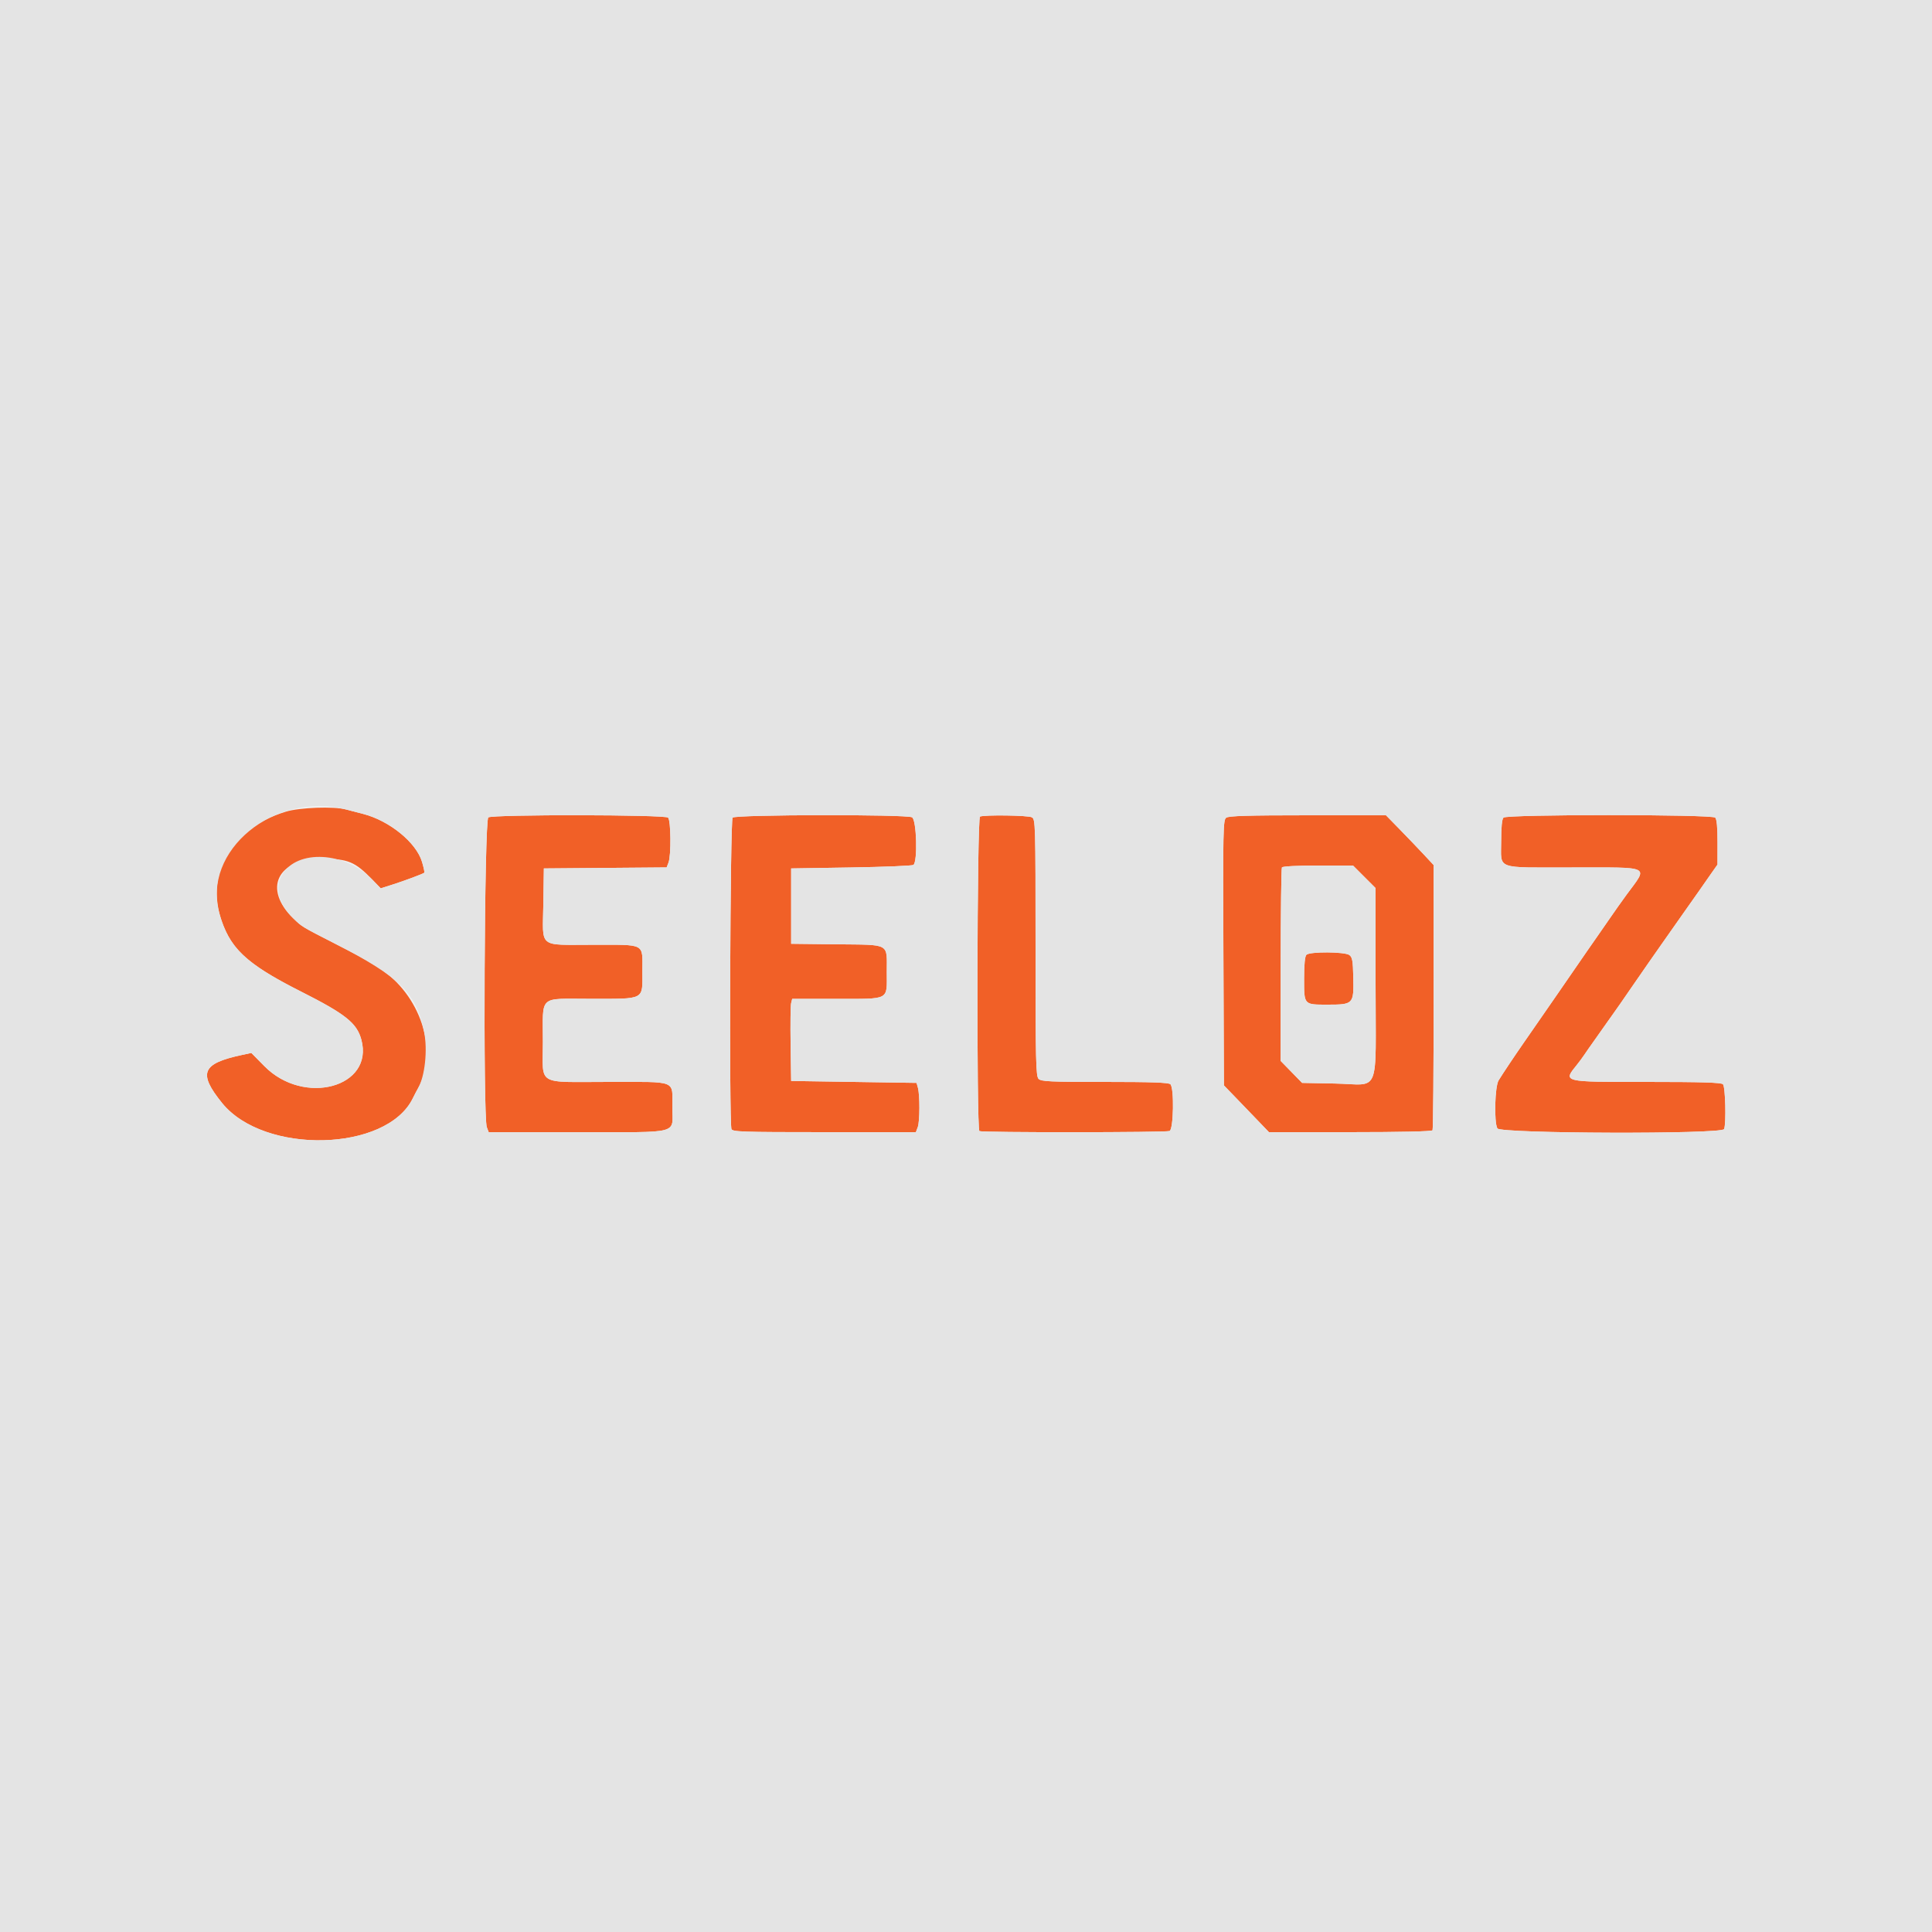
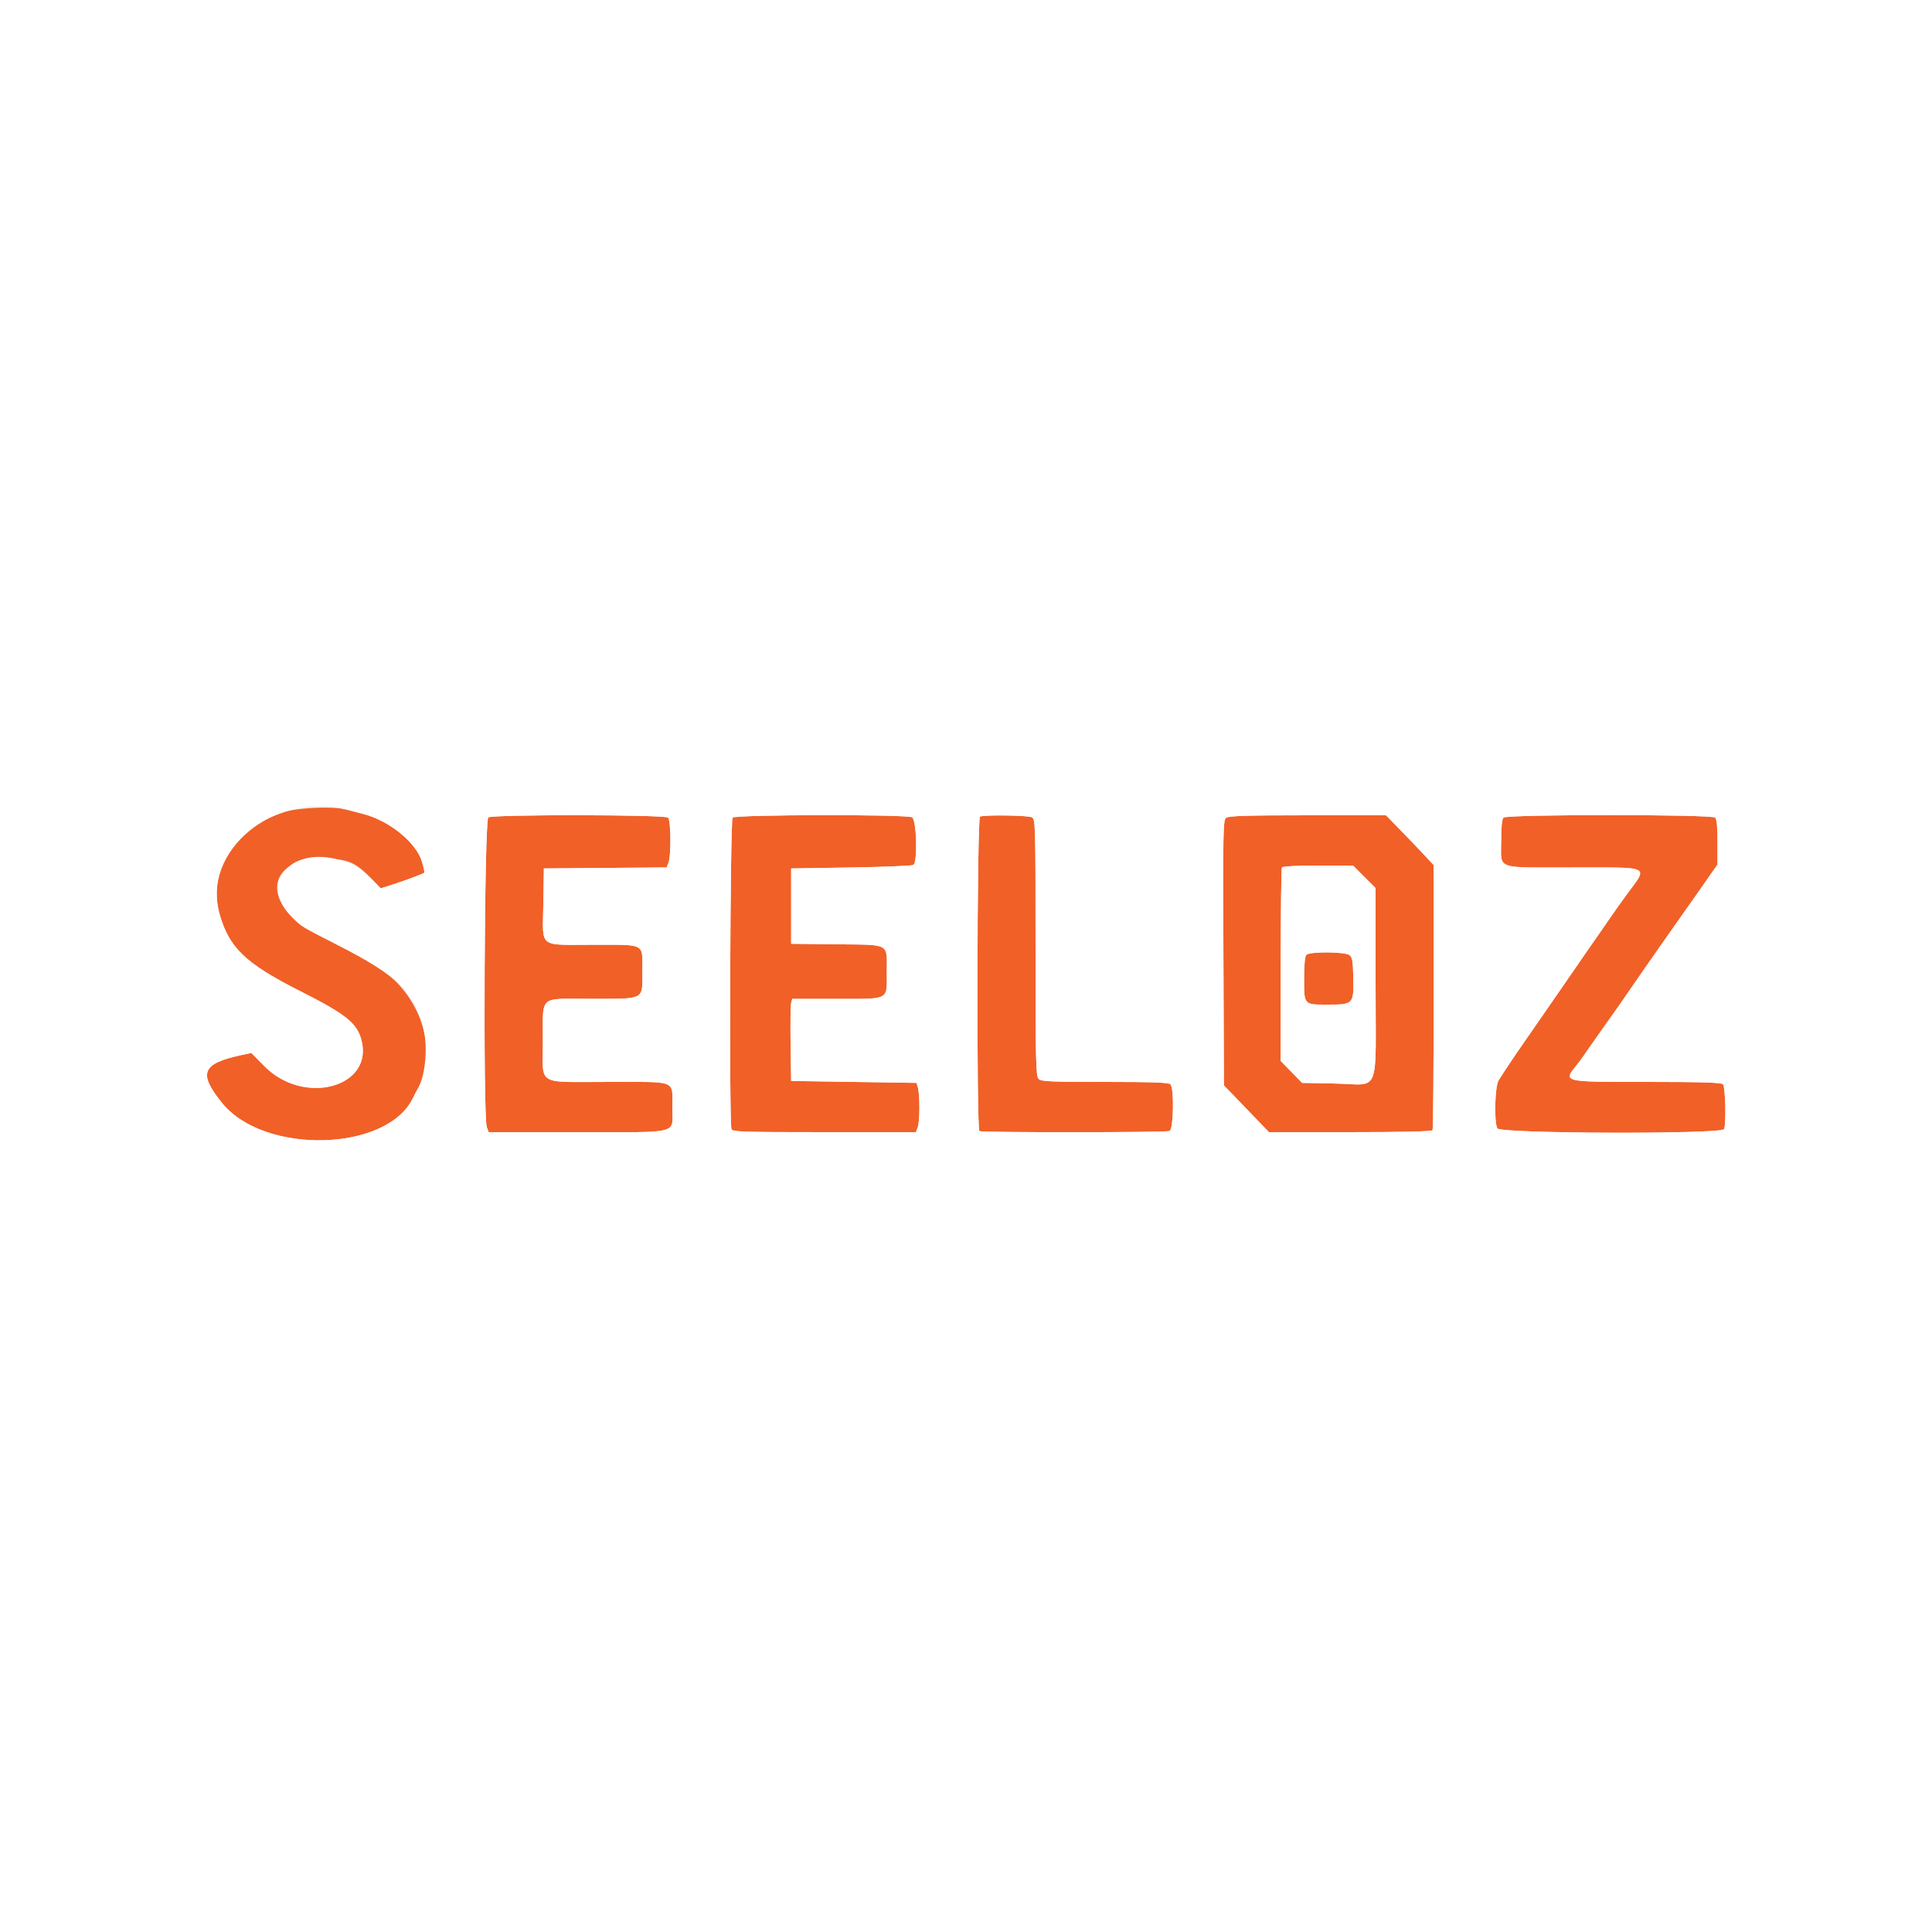
<svg xmlns="http://www.w3.org/2000/svg" id="svg" version="1.1" width="400" height="400" viewBox="0, 0, 400,400">
  <g id="svgg">
    <path id="path0" d="M59.200 168.043 C 46.883 171.776,41.693 182.324,46.881 193.081 C 48.982 197.439,52.859 200.513,62.200 205.229 C 71.562 209.955,73.885 211.802,74.817 215.262 C 77.465 225.098,62.943 229.057,54.737 220.736 L 52.039 218.000 50.083 218.420 C 41.778 220.201,40.967 222.157,45.968 228.353 C 54.659 239.119,80.037 238.507,85.462 227.400 C 85.784 226.740,86.289 225.775,86.583 225.256 C 90.910 217.618,87.018 205.781,78.400 200.371 C 75.219 198.374,75.101 198.309,69.400 195.393 C 62.400 191.813,62.542 191.899,60.728 190.144 C 54.409 184.031,57.378 177.800,66.610 177.800 C 72.071 177.800,73.491 178.387,77.111 182.144 L 78.823 183.920 81.111 183.195 C 83.664 182.387,87.622 180.912,87.849 180.684 C 87.931 180.603,87.719 179.597,87.378 178.450 C 86.188 174.443,80.654 169.929,75.200 168.517 C 73.990 168.204,72.370 167.784,71.600 167.584 C 69.053 166.920,62.048 167.180,59.200 168.043 M101.100 169.232 C 100.289 169.705,99.991 231.272,100.790 233.374 L 101.180 234.400 119.710 234.400 C 141.269 234.400,139.200 234.952,139.200 229.200 C 139.200 223.527,140.393 224.000,126.094 224.000 C 110.822 224.000,112.400 224.949,112.400 215.760 C 112.400 205.847,111.366 206.801,122.114 206.794 C 133.708 206.786,133.000 207.159,133.000 201.071 C 133.000 195.181,133.809 195.614,122.776 195.606 C 111.275 195.598,112.353 196.480,112.491 187.198 L 112.600 179.800 125.312 179.694 L 138.024 179.589 138.412 178.568 C 138.979 177.077,138.908 169.868,138.320 169.280 C 137.695 168.655,102.170 168.609,101.100 169.232 M151.680 169.280 C 151.171 169.789,150.941 232.459,151.443 233.767 C 151.659 234.332,153.726 234.400,170.653 234.400 L 189.620 234.400 190.010 233.374 C 190.448 232.223,190.469 226.737,190.042 225.200 L 189.764 224.200 176.782 224.000 L 163.800 223.800 163.686 216.200 C 163.624 212.020,163.672 208.195,163.794 207.700 L 164.015 206.800 173.034 206.800 C 184.401 206.800,183.600 207.222,183.600 201.235 C 183.600 195.162,184.466 195.637,173.168 195.508 L 163.800 195.400 163.800 187.600 L 163.800 179.800 176.200 179.600 C 183.020 179.490,188.825 179.254,189.100 179.076 C 190.023 178.479,189.780 169.725,188.826 169.214 C 187.653 168.586,152.311 168.649,151.680 169.280 M202.900 169.065 C 202.280 169.315,202.156 233.802,202.775 234.185 C 203.284 234.499,241.325 234.480,242.147 234.165 C 242.973 233.848,243.126 225.286,242.320 224.480 C 241.966 224.126,238.397 224.000,228.749 224.000 C 217.381 224.000,215.574 223.917,215.029 223.371 C 214.470 222.813,214.400 219.795,214.400 196.186 C 214.400 170.338,214.379 169.617,213.626 169.214 C 212.859 168.803,203.859 168.678,202.900 169.065 M253.868 169.301 C 253.232 169.766,253.191 171.731,253.292 197.262 L 253.400 224.722 256.048 227.461 C 257.504 228.967,259.601 231.145,260.708 232.300 L 262.721 234.400 279.537 234.400 C 289.955 234.400,296.444 234.253,296.592 234.012 C 296.724 233.799,296.825 221.352,296.817 206.352 L 296.802 179.080 294.712 176.840 C 293.562 175.608,291.346 173.295,289.788 171.700 L 286.954 168.800 270.753 168.800 C 258.414 168.800,254.390 168.919,253.868 169.301 M311.280 169.280 C 310.964 169.596,310.800 171.280,310.800 174.200 C 310.800 180.131,309.361 179.600,325.431 179.600 C 342.189 179.600,341.253 179.139,336.792 185.200 C 335.901 186.410,334.324 188.638,333.286 190.152 C 332.249 191.666,330.950 193.539,330.400 194.315 C 329.850 195.091,329.130 196.123,328.800 196.607 C 327.825 198.040,324.541 202.803,322.600 205.600 C 321.608 207.030,319.988 209.370,319.000 210.800 C 318.012 212.230,316.438 214.503,315.502 215.850 C 313.495 218.739,311.209 222.163,310.270 223.686 C 309.493 224.946,309.304 232.299,310.014 233.626 C 310.598 234.717,356.540 234.855,356.957 233.767 C 357.417 232.569,357.223 224.983,356.720 224.480 C 356.363 224.123,352.320 224.000,341.000 224.000 C 323.244 224.000,323.562 224.080,326.559 220.356 C 327.022 219.781,327.670 218.902,328.000 218.401 C 328.330 217.900,329.323 216.480,330.206 215.245 C 331.090 214.010,332.170 212.480,332.606 211.844 C 333.043 211.208,333.760 210.197,334.200 209.597 C 334.640 208.997,336.260 206.665,337.800 204.415 C 339.340 202.165,340.960 199.825,341.400 199.215 C 341.840 198.605,343.057 196.867,344.104 195.353 C 345.152 193.839,347.097 191.070,348.427 189.200 C 349.757 187.330,351.279 185.170,351.810 184.400 C 352.341 183.630,353.408 182.100,354.181 181.000 L 355.588 179.000 355.594 174.380 C 355.598 171.313,355.439 169.599,355.120 169.280 C 354.428 168.588,311.972 168.588,311.280 169.280 M282.464 181.536 L 284.800 183.872 284.800 203.722 C 284.800 227.294,285.936 224.521,276.358 224.333 L 269.587 224.200 267.363 221.921 L 265.138 219.642 265.154 199.807 C 265.162 188.898,265.277 179.799,265.408 179.586 C 265.548 179.361,268.662 179.200,272.888 179.200 L 280.128 179.200 282.464 181.536 M270.480 197.680 C 270.164 197.996,270.000 199.680,270.000 202.600 C 270.000 208.111,269.899 208.000,274.880 208.000 C 280.197 208.000,280.301 207.890,280.186 202.395 C 280.113 198.927,279.982 198.176,279.373 197.731 C 278.420 197.034,271.167 196.993,270.480 197.680 " stroke="none" fill="#f16027" fill-rule="evenodd" />
-     <path id="path1" d="M0.000 200.000 L 0.000 400.000 200.000 400.000 L 400.000 400.000 400.000 200.000 L 400.000 0.000 200.000 0.000 L 0.000 0.000 0.000 200.000 M71.600 167.584 C 72.370 167.784,73.990 168.204,75.200 168.517 C 80.654 169.929,86.188 174.443,87.378 178.450 C 87.719 179.597,87.931 180.603,87.849 180.684 C 87.622 180.912,83.664 182.387,81.111 183.195 L 78.823 183.920 77.111 182.144 C 71.490 176.312,61.545 175.759,58.391 181.104 C 56.791 183.817,57.658 187.174,60.728 190.144 C 62.542 191.899,62.400 191.813,69.400 195.393 C 82.788 202.241,86.216 205.651,87.817 213.712 C 88.549 217.400,87.972 222.804,86.583 225.256 C 86.289 225.775,85.784 226.740,85.462 227.400 C 80.037 238.507,54.659 239.119,45.968 228.353 C 40.967 222.157,41.778 220.201,50.083 218.420 L 52.039 218.000 54.737 220.736 C 62.943 229.057,77.465 225.098,74.817 215.262 C 73.885 211.802,71.562 209.955,62.200 205.229 C 50.814 199.481,47.450 196.258,45.435 189.165 C 41.745 176.175,56.825 163.737,71.600 167.584 M138.320 169.280 C 138.908 169.868,138.979 177.077,138.412 178.568 L 138.024 179.589 125.312 179.694 L 112.600 179.800 112.491 187.198 C 112.353 196.480,111.275 195.598,122.776 195.606 C 133.809 195.614,133.000 195.181,133.000 201.071 C 133.000 207.159,133.708 206.786,122.114 206.794 C 111.366 206.801,112.400 205.847,112.400 215.760 C 112.400 224.949,110.822 224.000,126.094 224.000 C 140.393 224.000,139.200 223.527,139.200 229.200 C 139.200 234.952,141.269 234.400,119.710 234.400 L 101.180 234.400 100.790 233.374 C 99.991 231.272,100.289 169.705,101.100 169.232 C 102.170 168.609,137.695 168.655,138.320 169.280 M188.826 169.214 C 189.780 169.725,190.023 178.479,189.100 179.076 C 188.825 179.254,183.020 179.490,176.200 179.600 L 163.800 179.800 163.800 187.600 L 163.800 195.400 173.168 195.508 C 184.466 195.637,183.600 195.162,183.600 201.235 C 183.600 207.222,184.401 206.800,173.034 206.800 L 164.015 206.800 163.794 207.700 C 163.672 208.195,163.624 212.020,163.686 216.200 L 163.800 223.800 176.782 224.000 L 189.764 224.200 190.042 225.200 C 190.469 226.737,190.448 232.223,190.010 233.374 L 189.620 234.400 170.653 234.400 C 153.726 234.400,151.659 234.332,151.443 233.767 C 150.941 232.459,151.171 169.789,151.680 169.280 C 152.311 168.649,187.653 168.586,188.826 169.214 M213.626 169.214 C 214.379 169.617,214.400 170.338,214.400 196.186 C 214.400 219.795,214.470 222.813,215.029 223.371 C 215.574 223.917,217.381 224.000,228.749 224.000 C 238.397 224.000,241.966 224.126,242.320 224.480 C 243.126 225.286,242.973 233.848,242.147 234.165 C 241.325 234.480,203.284 234.499,202.775 234.185 C 202.156 233.802,202.280 169.315,202.900 169.065 C 203.859 168.678,212.859 168.803,213.626 169.214 M289.788 171.700 C 291.346 173.295,293.562 175.608,294.712 176.840 L 296.802 179.080 296.817 206.352 C 296.825 221.352,296.724 233.799,296.592 234.012 C 296.444 234.253,289.955 234.400,279.537 234.400 L 262.721 234.400 260.708 232.300 C 259.601 231.145,257.504 228.967,256.048 227.461 L 253.400 224.722 253.292 197.262 C 253.191 171.731,253.232 169.766,253.868 169.301 C 254.390 168.919,258.414 168.800,270.753 168.800 L 286.954 168.800 289.788 171.700 M355.120 169.280 C 355.439 169.599,355.598 171.313,355.594 174.380 L 355.588 179.000 354.181 181.000 C 353.408 182.100,352.341 183.630,351.810 184.400 C 351.279 185.170,349.757 187.330,348.427 189.200 C 347.097 191.070,345.152 193.839,344.104 195.353 C 343.057 196.867,341.840 198.605,341.400 199.215 C 340.960 199.825,339.340 202.165,337.800 204.415 C 336.260 206.665,334.640 208.997,334.200 209.597 C 333.760 210.197,333.043 211.208,332.606 211.844 C 332.170 212.480,331.090 214.010,330.206 215.245 C 329.323 216.480,328.330 217.900,328.000 218.401 C 327.670 218.902,327.022 219.781,326.559 220.356 C 323.562 224.080,323.244 224.000,341.000 224.000 C 352.320 224.000,356.363 224.123,356.720 224.480 C 357.223 224.983,357.417 232.569,356.957 233.767 C 356.540 234.855,310.598 234.717,310.014 233.626 C 309.304 232.299,309.493 224.946,310.270 223.686 C 311.209 222.163,313.495 218.739,315.502 215.850 C 316.438 214.503,318.012 212.230,319.000 210.800 C 319.988 209.370,321.608 207.030,322.600 205.600 C 324.541 202.803,327.825 198.040,328.800 196.607 C 329.130 196.123,329.850 195.091,330.400 194.315 C 330.950 193.539,332.249 191.666,333.286 190.152 C 334.324 188.638,335.901 186.410,336.792 185.200 C 341.253 179.139,342.189 179.600,325.431 179.600 C 309.361 179.600,310.800 180.131,310.800 174.200 C 310.800 171.280,310.964 169.596,311.280 169.280 C 311.972 168.588,354.428 168.588,355.120 169.280 M265.408 179.586 C 265.277 179.799,265.162 188.898,265.154 199.807 L 265.138 219.642 267.363 221.921 L 269.587 224.200 276.358 224.333 C 285.936 224.521,284.800 227.294,284.800 203.722 L 284.800 183.872 282.464 181.536 L 280.128 179.200 272.888 179.200 C 268.662 179.200,265.548 179.361,265.408 179.586 M279.373 197.731 C 279.982 198.176,280.113 198.927,280.186 202.395 C 280.301 207.890,280.197 208.000,274.880 208.000 C 269.899 208.000,270.000 208.111,270.000 202.600 C 270.000 199.680,270.164 197.996,270.480 197.680 C 271.167 196.993,278.420 197.034,279.373 197.731 " stroke="none" fill="#e4e4e4" fill-rule="evenodd" />
+     <path id="path1" d="M0.000 200.000 L 0.000 400.000 200.000 400.000 L 400.000 400.000 400.000 200.000 L 400.000 0.000 200.000 0.000 L 0.000 0.000 0.000 200.000 M71.600 167.584 C 72.370 167.784,73.990 168.204,75.200 168.517 C 80.654 169.929,86.188 174.443,87.378 178.450 C 87.719 179.597,87.931 180.603,87.849 180.684 C 87.622 180.912,83.664 182.387,81.111 183.195 L 78.823 183.920 77.111 182.144 C 71.490 176.312,61.545 175.759,58.391 181.104 C 56.791 183.817,57.658 187.174,60.728 190.144 C 62.542 191.899,62.400 191.813,69.400 195.393 C 82.788 202.241,86.216 205.651,87.817 213.712 C 88.549 217.400,87.972 222.804,86.583 225.256 C 86.289 225.775,85.784 226.740,85.462 227.400 C 80.037 238.507,54.659 239.119,45.968 228.353 C 40.967 222.157,41.778 220.201,50.083 218.420 L 52.039 218.000 54.737 220.736 C 62.943 229.057,77.465 225.098,74.817 215.262 C 73.885 211.802,71.562 209.955,62.200 205.229 C 50.814 199.481,47.450 196.258,45.435 189.165 C 41.745 176.175,56.825 163.737,71.600 167.584 M138.320 169.280 C 138.908 169.868,138.979 177.077,138.412 178.568 L 138.024 179.589 125.312 179.694 L 112.600 179.800 112.491 187.198 C 112.353 196.480,111.275 195.598,122.776 195.606 C 133.809 195.614,133.000 195.181,133.000 201.071 C 133.000 207.159,133.708 206.786,122.114 206.794 C 111.366 206.801,112.400 205.847,112.400 215.760 C 112.400 224.949,110.822 224.000,126.094 224.000 C 140.393 224.000,139.200 223.527,139.200 229.200 C 139.200 234.952,141.269 234.400,119.710 234.400 L 101.180 234.400 100.790 233.374 C 99.991 231.272,100.289 169.705,101.100 169.232 C 102.170 168.609,137.695 168.655,138.320 169.280 M188.826 169.214 C 189.780 169.725,190.023 178.479,189.100 179.076 C 188.825 179.254,183.020 179.490,176.200 179.600 L 163.800 179.800 163.800 187.600 L 163.800 195.400 173.168 195.508 C 184.466 195.637,183.600 195.162,183.600 201.235 C 183.600 207.222,184.401 206.800,173.034 206.800 L 164.015 206.800 163.794 207.700 C 163.672 208.195,163.624 212.020,163.686 216.200 L 163.800 223.800 176.782 224.000 L 189.764 224.200 190.042 225.200 C 190.469 226.737,190.448 232.223,190.010 233.374 L 189.620 234.400 170.653 234.400 C 153.726 234.400,151.659 234.332,151.443 233.767 C 150.941 232.459,151.171 169.789,151.680 169.280 C 152.311 168.649,187.653 168.586,188.826 169.214 M213.626 169.214 C 214.379 169.617,214.400 170.338,214.400 196.186 C 214.400 219.795,214.470 222.813,215.029 223.371 C 215.574 223.917,217.381 224.000,228.749 224.000 C 238.397 224.000,241.966 224.126,242.320 224.480 C 243.126 225.286,242.973 233.848,242.147 234.165 C 241.325 234.480,203.284 234.499,202.775 234.185 C 202.156 233.802,202.280 169.315,202.900 169.065 C 203.859 168.678,212.859 168.803,213.626 169.214 M289.788 171.700 C 291.346 173.295,293.562 175.608,294.712 176.840 L 296.802 179.080 296.817 206.352 C 296.825 221.352,296.724 233.799,296.592 234.012 C 296.444 234.253,289.955 234.400,279.537 234.400 L 262.721 234.400 260.708 232.300 C 259.601 231.145,257.504 228.967,256.048 227.461 L 253.400 224.722 253.292 197.262 C 253.191 171.731,253.232 169.766,253.868 169.301 C 254.390 168.919,258.414 168.800,270.753 168.800 L 286.954 168.800 289.788 171.700 M355.120 169.280 C 355.439 169.599,355.598 171.313,355.594 174.380 L 355.588 179.000 354.181 181.000 C 353.408 182.100,352.341 183.630,351.810 184.400 C 351.279 185.170,349.757 187.330,348.427 189.200 C 347.097 191.070,345.152 193.839,344.104 195.353 C 343.057 196.867,341.840 198.605,341.400 199.215 C 340.960 199.825,339.340 202.165,337.800 204.415 C 336.260 206.665,334.640 208.997,334.200 209.597 C 333.760 210.197,333.043 211.208,332.606 211.844 C 332.170 212.480,331.090 214.010,330.206 215.245 C 329.323 216.480,328.330 217.900,328.000 218.401 C 327.670 218.902,327.022 219.781,326.559 220.356 C 323.562 224.080,323.244 224.000,341.000 224.000 C 352.320 224.000,356.363 224.123,356.720 224.480 C 357.223 224.983,357.417 232.569,356.957 233.767 C 356.540 234.855,310.598 234.717,310.014 233.626 C 309.304 232.299,309.493 224.946,310.270 223.686 C 311.209 222.163,313.495 218.739,315.502 215.850 C 316.438 214.503,318.012 212.230,319.000 210.800 C 319.988 209.370,321.608 207.030,322.600 205.600 C 324.541 202.803,327.825 198.040,328.800 196.607 C 329.130 196.123,329.850 195.091,330.400 194.315 C 330.950 193.539,332.249 191.666,333.286 190.152 C 334.324 188.638,335.901 186.410,336.792 185.200 C 341.253 179.139,342.189 179.600,325.431 179.600 C 309.361 179.600,310.800 180.131,310.800 174.200 C 310.800 171.280,310.964 169.596,311.280 169.280 C 311.972 168.588,354.428 168.588,355.120 169.280 M265.408 179.586 C 265.277 179.799,265.162 188.898,265.154 199.807 L 265.138 219.642 267.363 221.921 L 269.587 224.200 276.358 224.333 C 285.936 224.521,284.800 227.294,284.800 203.722 L 284.800 183.872 282.464 181.536 L 280.128 179.200 272.888 179.200 C 268.662 179.200,265.548 179.361,265.408 179.586 M279.373 197.731 C 279.982 198.176,280.113 198.927,280.186 202.395 C 280.301 207.890,280.197 208.000,274.880 208.000 C 269.899 208.000,270.000 208.111,270.000 202.600 C 270.000 199.680,270.164 197.996,270.480 197.680 C 271.167 196.993,278.420 197.034,279.373 197.731 " stroke="none" fill="#FFFFFF" fill-rule="evenodd" />
  </g>
</svg>
